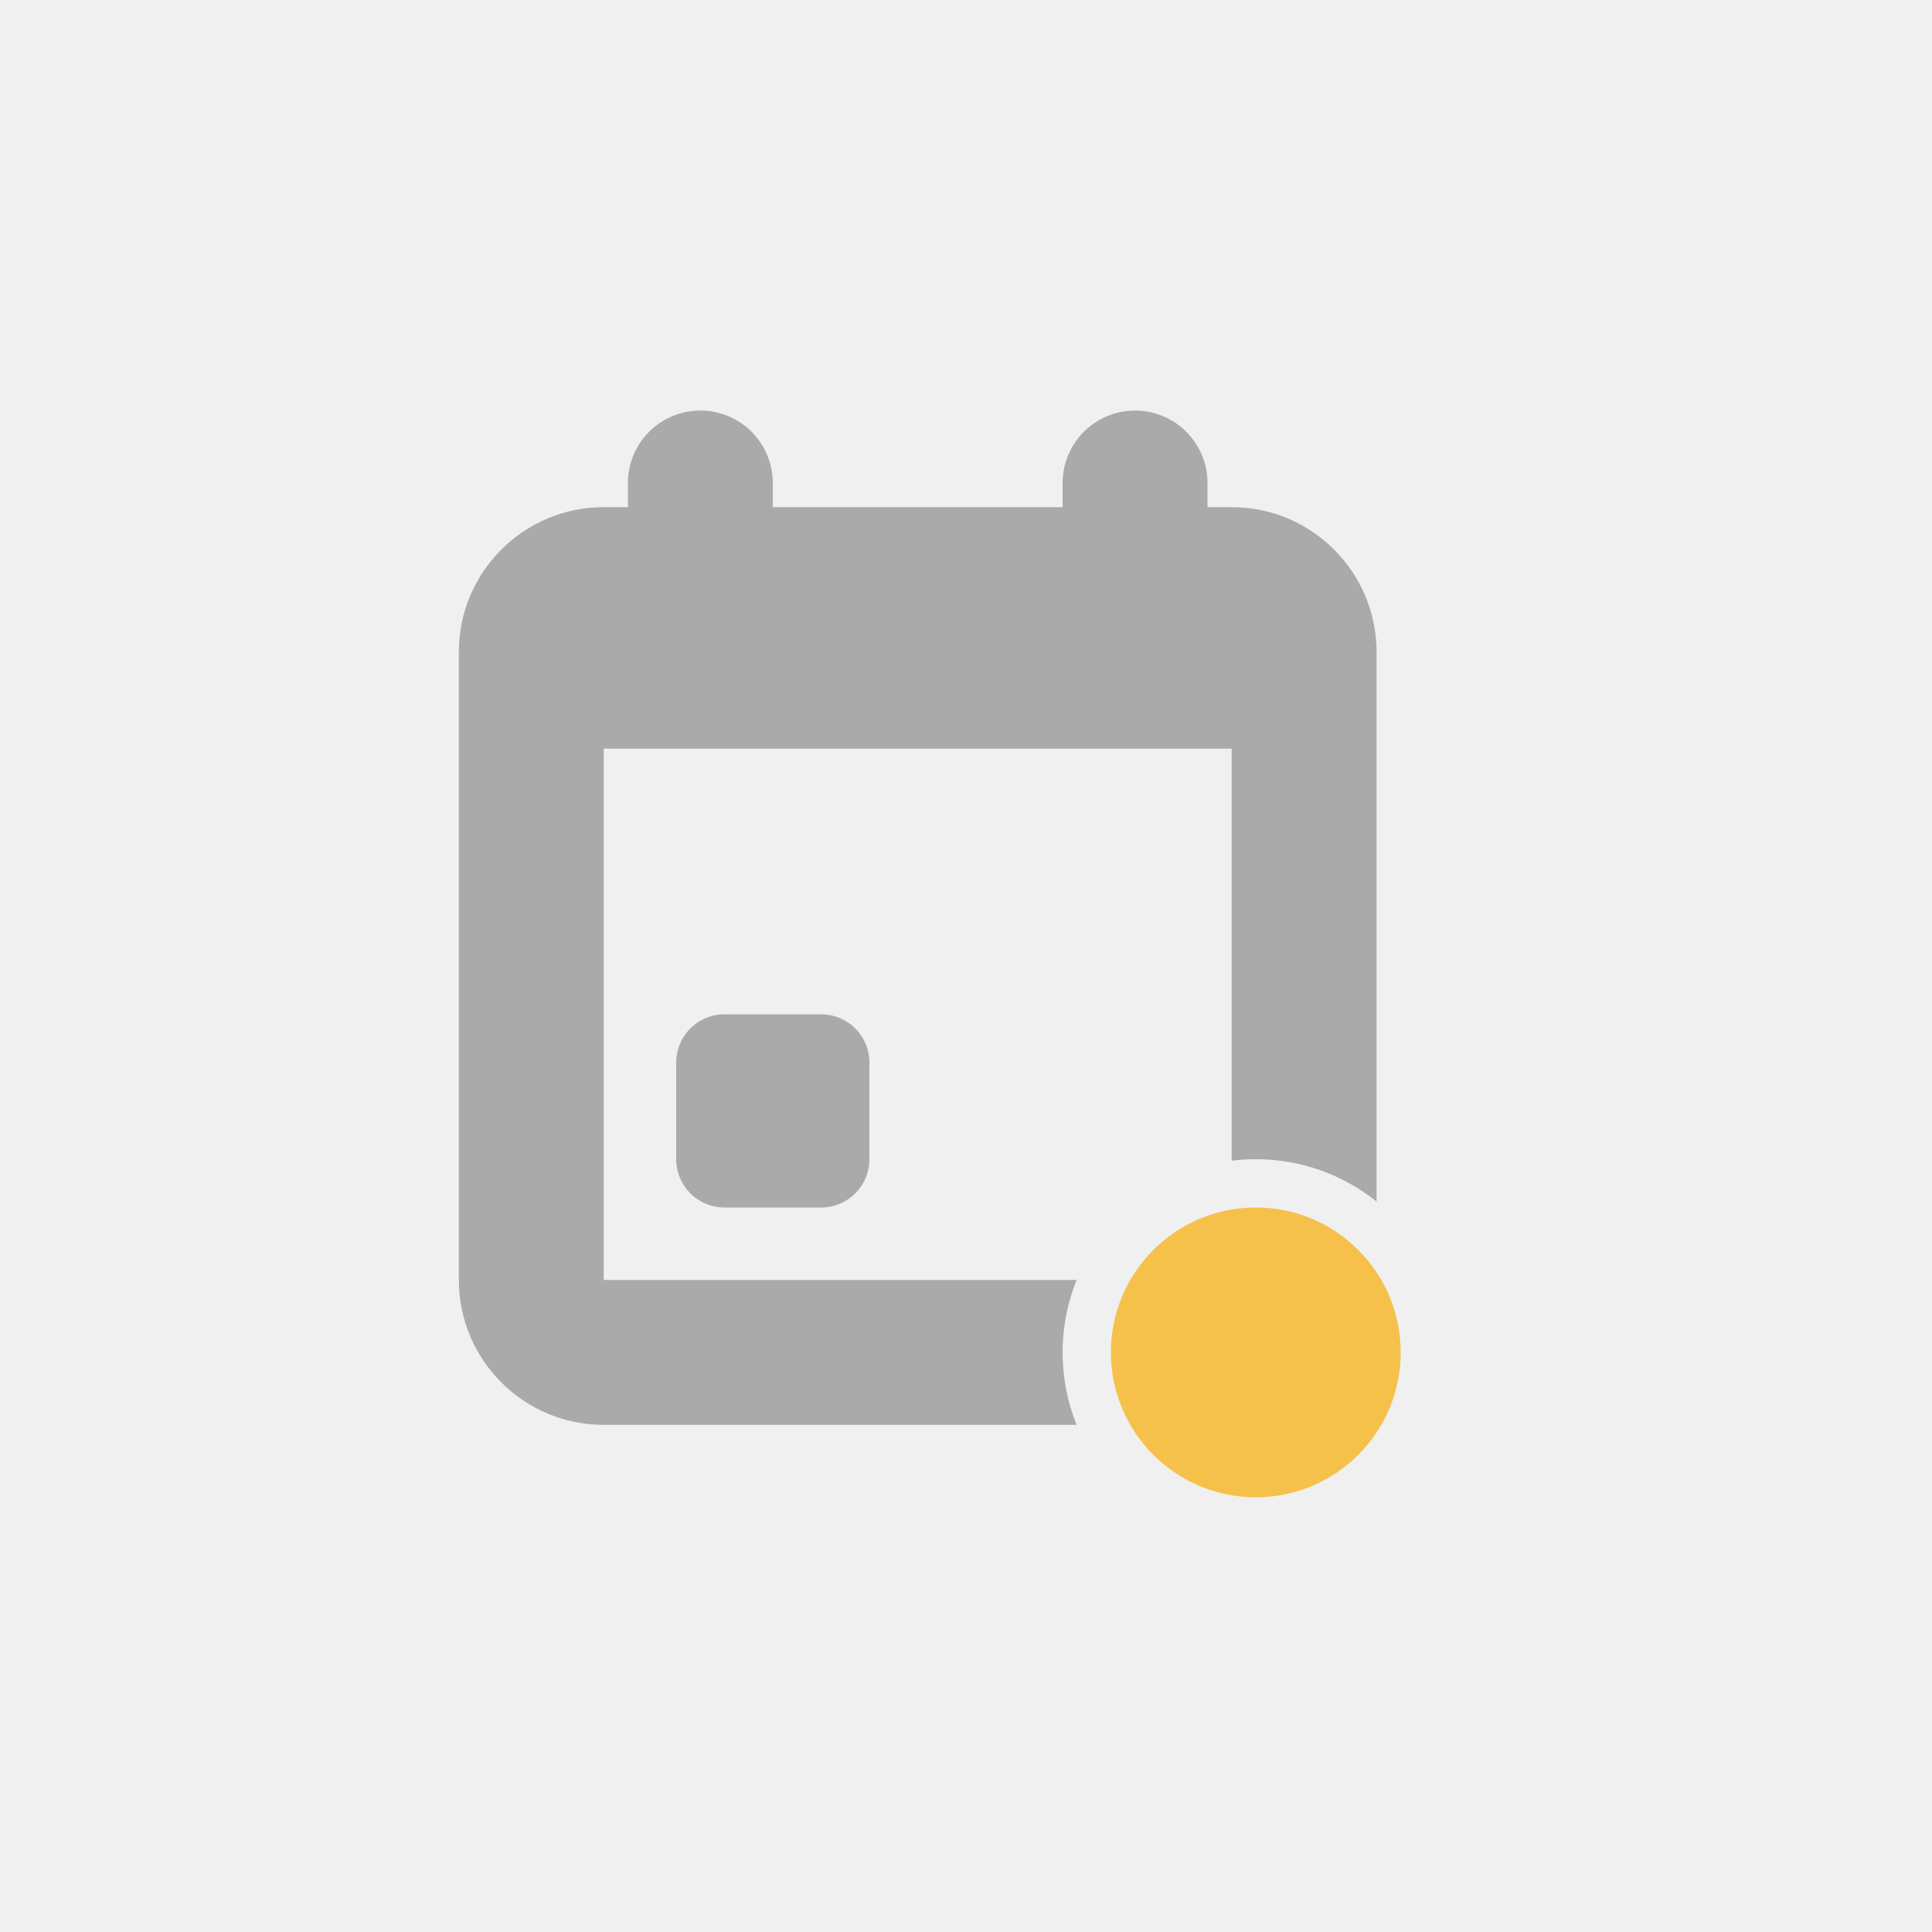
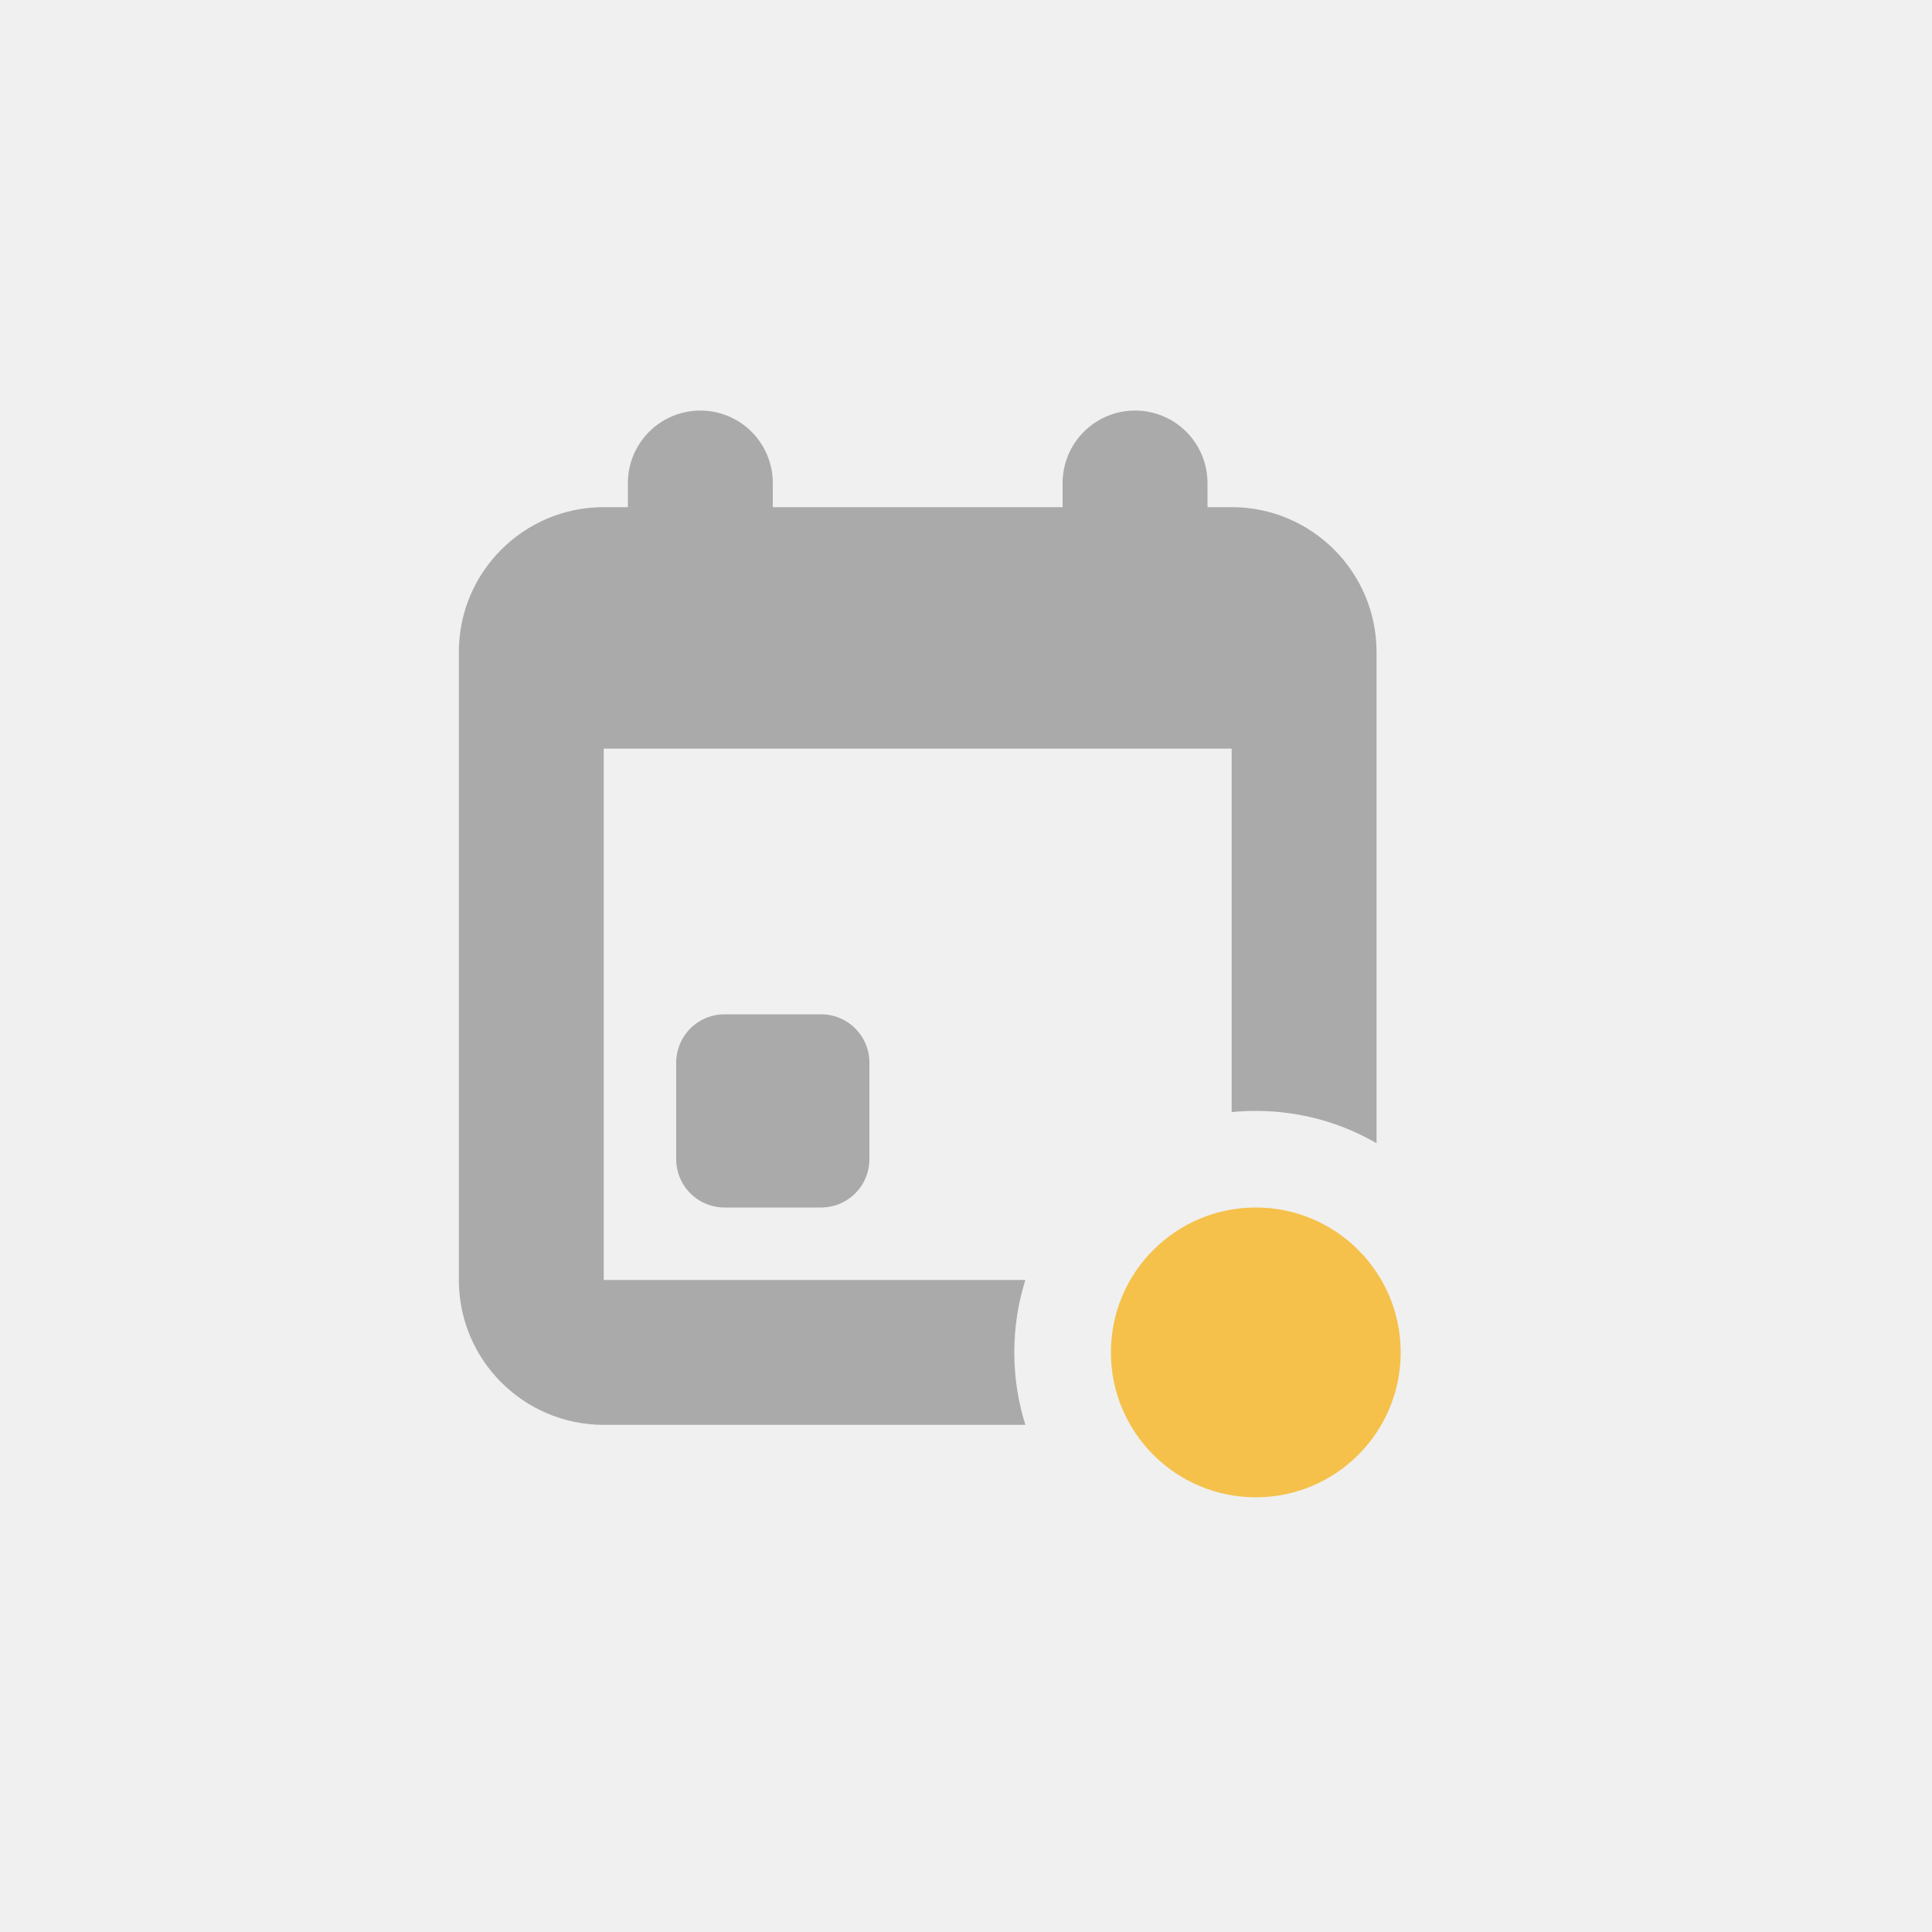
<svg xmlns="http://www.w3.org/2000/svg" width="40" height="40" viewBox="0 0 40 40" fill="none">
  <g clip-path="url(#clip0_335_29)">
    <path d="M10 14H28" stroke="#AAAAAA" stroke-width="3" stroke-linejoin="round" />
    <path d="M15 22L17 22L17 24H15L15 22Z" stroke="#AAAAAA" stroke-width="2" stroke-linecap="round" stroke-linejoin="round" />
    <path d="M23.5 10V13" stroke="#AAAAAA" stroke-width="3" stroke-linecap="round" stroke-linejoin="round" />
    <path d="M14.5 10V13" stroke="#AAAAAA" stroke-width="3" stroke-linecap="round" stroke-linejoin="round" />
-     <path fill-rule="evenodd" clip-rule="evenodd" d="M9.5 13.5C9.5 11.843 10.843 10.5 12.5 10.5L25.5 10.5C27.157 10.5 28.5 11.843 28.5 13.5V24.877C27.815 24.328 26.946 24 26 24C25.831 24 25.664 24.011 25.5 24.031L25.5 13.5L12.5 13.5L12.5 26.5L22.291 26.5C22.103 26.963 22 27.47 22 28C22 28.53 22.103 29.037 22.291 29.5H12.5C10.843 29.5 9.5 28.157 9.5 26.5L9.5 13.5Z" fill="#AAAAAA" />
    <circle cx="26" cy="28" r="3" fill="#F5C14B" />
+     <path fill-rule="evenodd" clip-rule="evenodd" d="M12.5 10.5C10.843 10.5 9.5 11.843 9.5 13.5L9.5 26.5C9.5 28.157 10.843 29.5 12.5 29.5H21.229C21.08 29.026 21 28.523 21 28C21 27.477 21.08 26.974 21.229 26.5L12.5 26.5L12.5 13.5L25.5 13.5L25.5 23.025C25.664 23.008 25.831 23 26 23C26.911 23 27.765 23.244 28.5 23.669V13.5C28.5 11.843 27.157 10.5 25.5 10.5L12.5 10.5Z" fill="#AAAAAA" />
  </g>
  <defs>
    <clipPath id="clip0_335_29">
      <rect width="40" height="40" fill="white" />
    </clipPath>
  </defs>
</svg>
